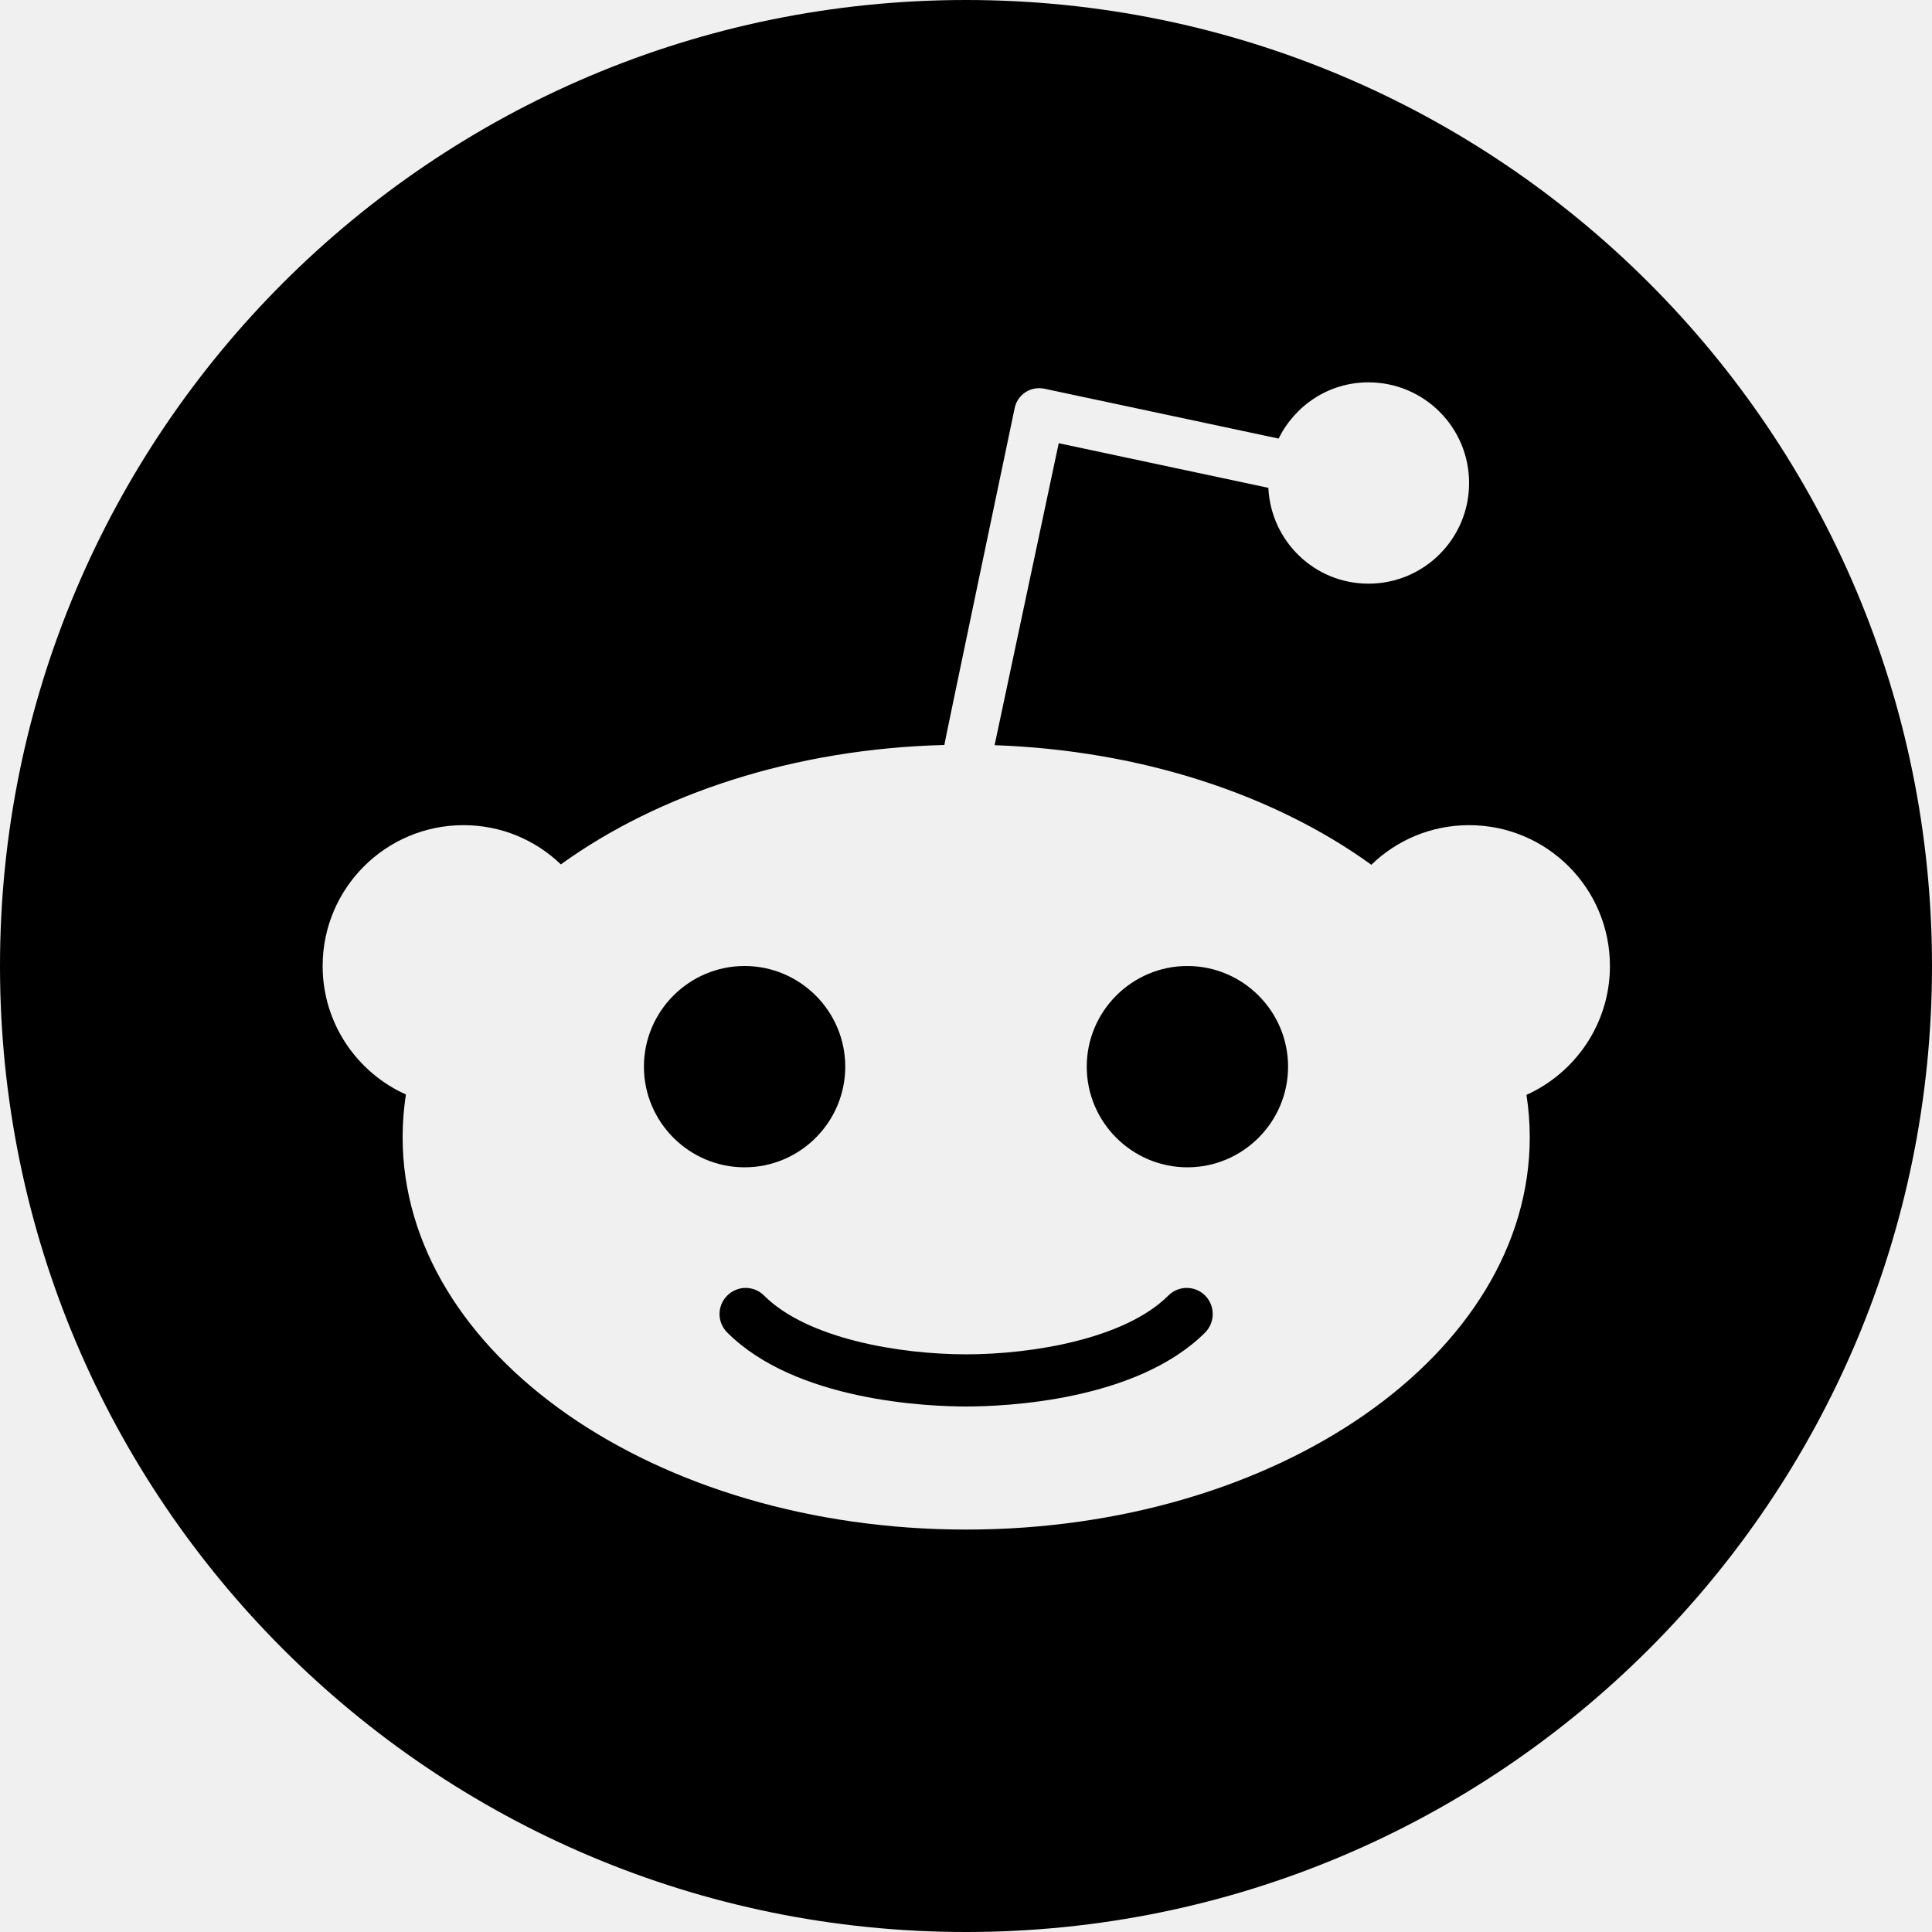
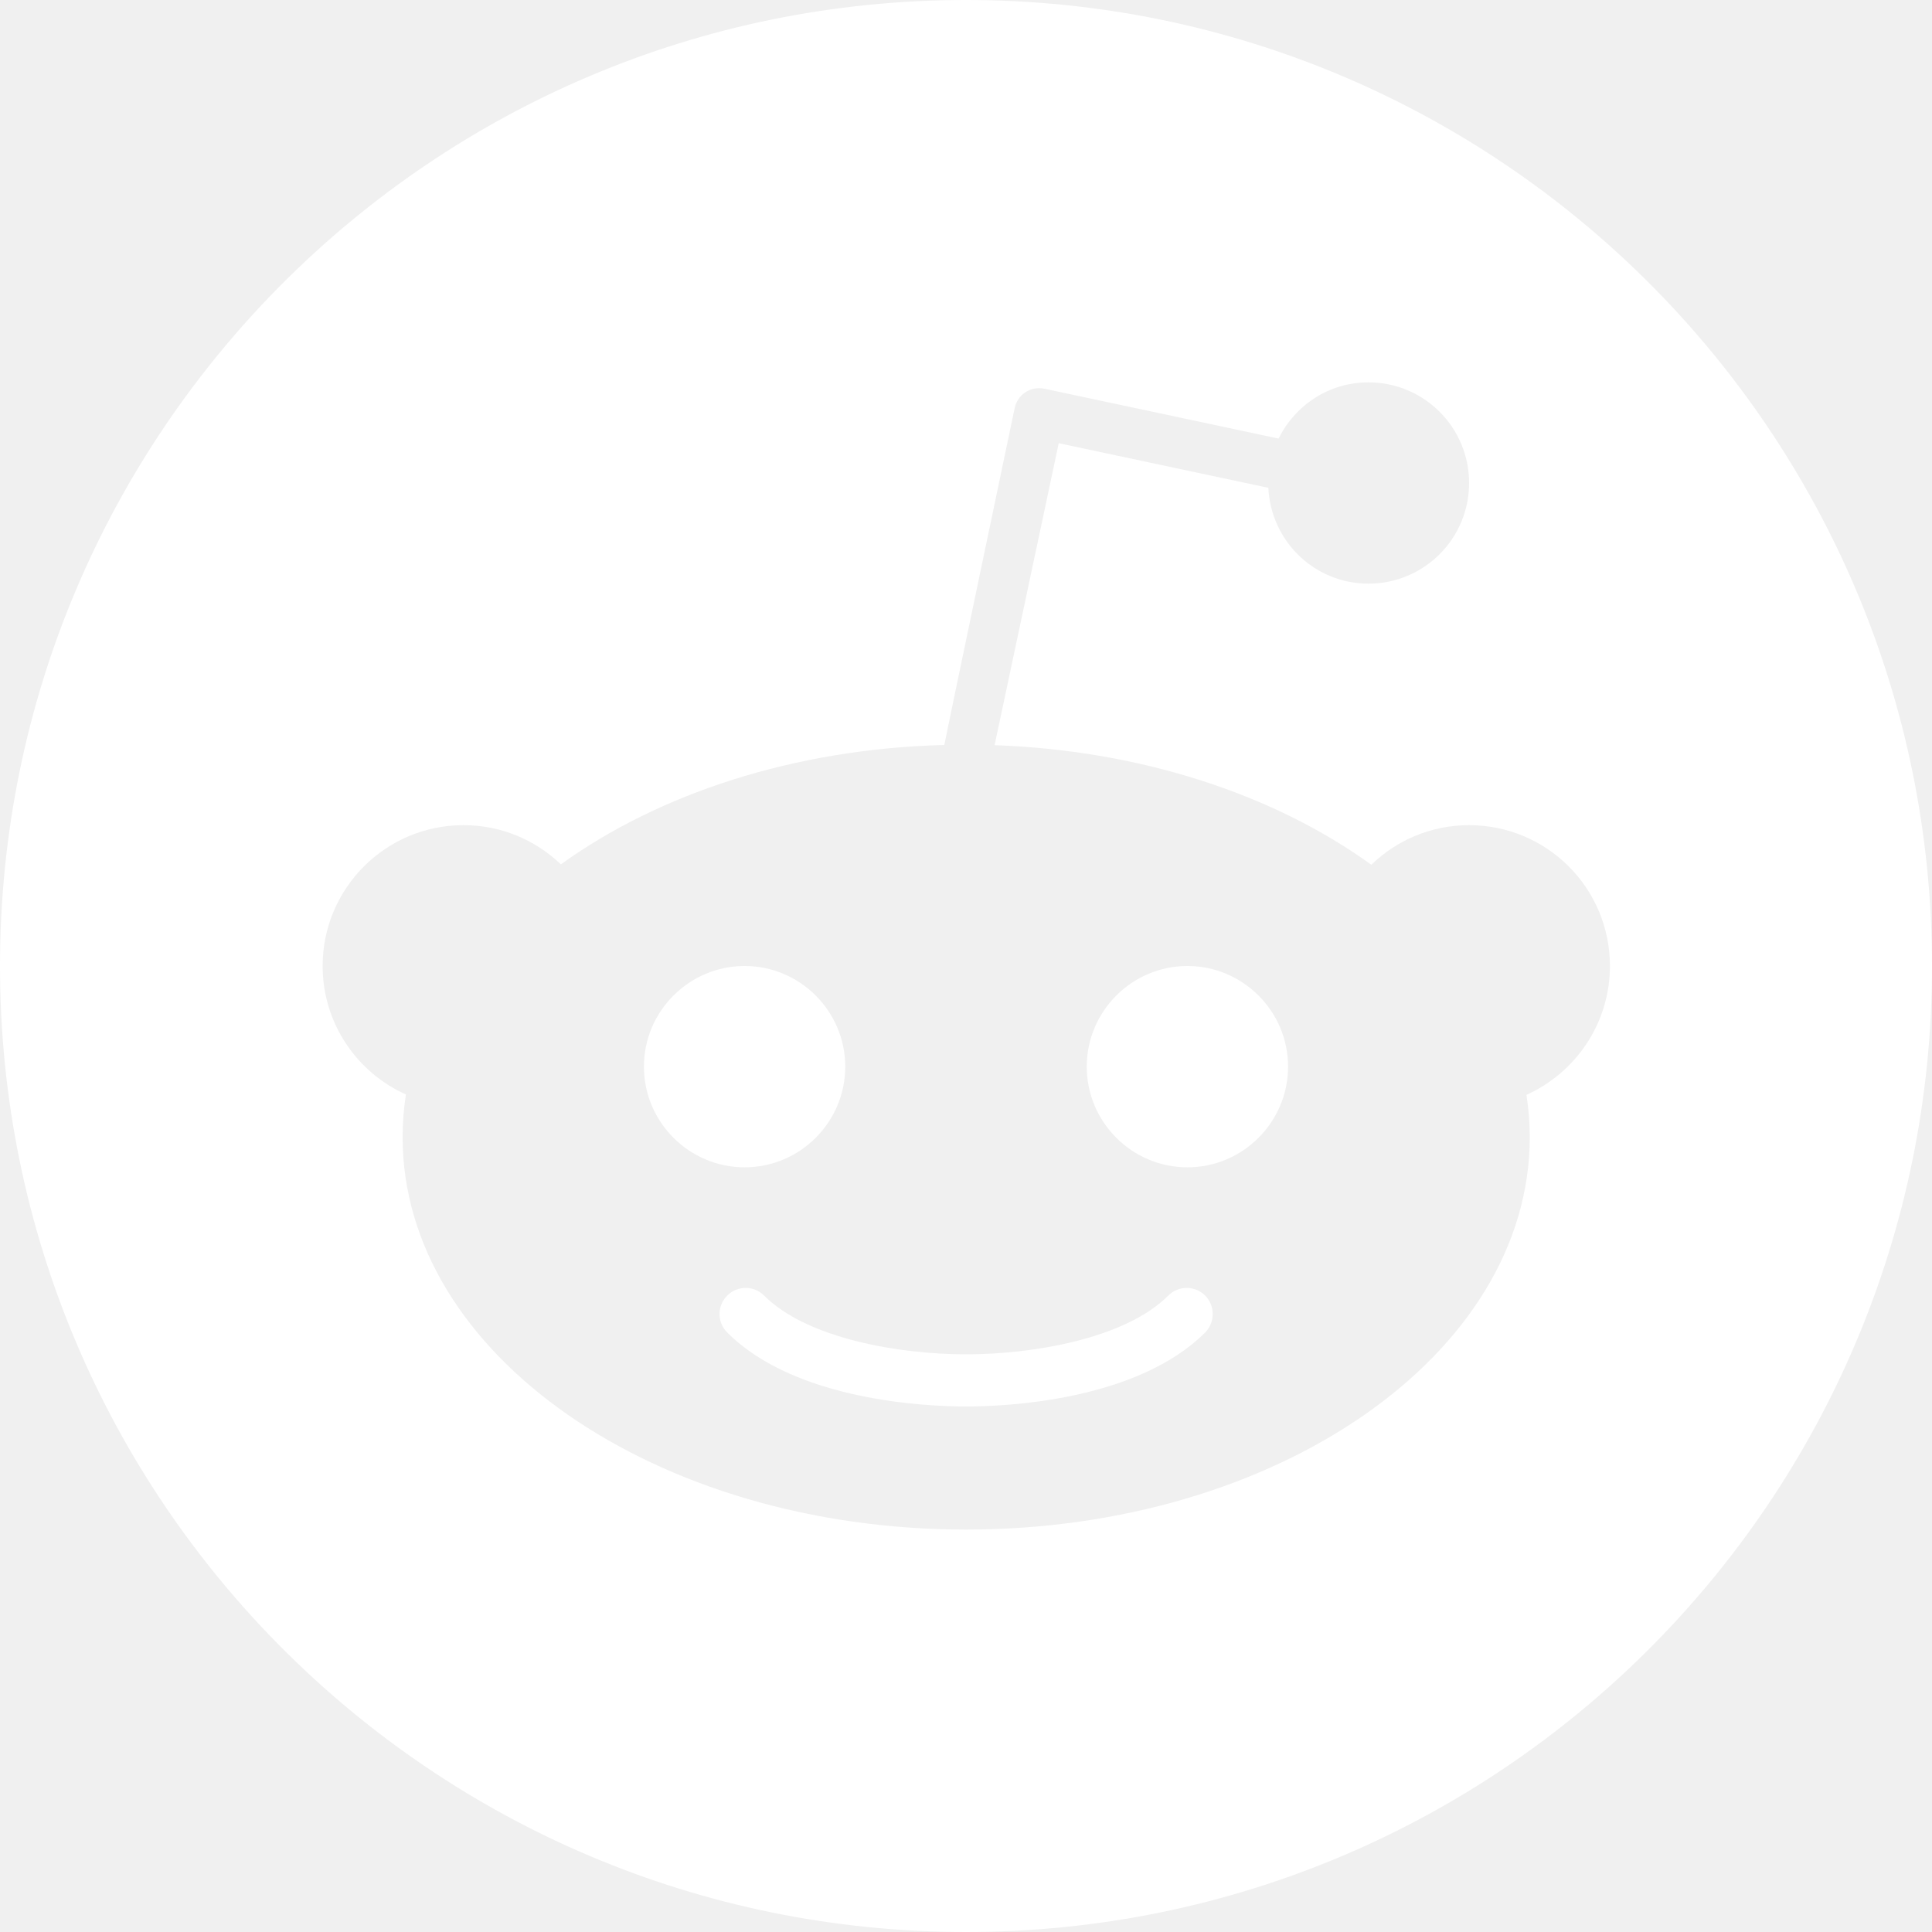
<svg xmlns="http://www.w3.org/2000/svg" height="512pt" viewBox="0 0 512 512" width="512pt">
-   <path d="m309.605 343.348c-11.469 11.469-36.043 15.562-53.555 15.562-17.562 0-42.086-4.094-53.555-15.562-2.715-2.715-7.066-2.715-9.777 0-2.715 2.715-2.715 7.066 0 9.777 18.176 18.176 53.094 19.609 63.332 19.609s45.105-1.434 63.336-19.609c2.66-2.715 2.66-7.066 0-9.777-2.715-2.715-7.066-2.715-9.781 0zm0 0" />
-   <path d="m224 282.676c0-14.695-11.98-26.676-26.676-26.676-14.691 0-26.676 11.98-26.676 26.676 0 14.691 11.984 26.676 26.676 26.676 14.695 0 26.676-11.98 26.676-26.676zm0 0" />
-   <path d="m256 0c-141.363 0-256 114.637-256 256s114.637 256 256 256 256-114.637 256-256-114.637-256-256-256zm148.531 290.148c.562 3.688.871 7.426.871 11.215 0 57.445-66.867 103.988-149.352 103.988s-149.352-46.543-149.352-103.988c0-3.84.309-7.629.871-11.316-13.004-5.836-22.066-18.891-22.066-34.047 0-20.582 16.691-37.324 37.324-37.324 10.035 0 19.098 3.941 25.805 10.395 25.906-18.688 61.75-30.621 101.633-31.645 0-.512 18.637-89.293 18.637-89.293.359-1.738 1.383-3.227 2.867-4.195 1.484-.973 3.277-1.281 5.02-.922l62.055 13.207c4.352-8.805 13.309-14.898 23.805-14.898 14.746 0 26.676 11.93 26.676 26.676s-11.93 26.676-26.676 26.676c-14.285 0-25.855-11.266-26.52-25.395l-55.555-11.828-16.996 80.027c39.168 1.379 74.344 13.258 99.84 31.691 6.707-6.5 15.82-10.496 25.906-10.496 20.637 0 37.324 16.691 37.324 37.324 0 15.258-9.164 28.312-22.117 34.148zm0 0" />
-   <path d="m314.676 256c-14.695 0-26.676 11.98-26.676 26.676 0 14.691 11.98 26.676 26.676 26.676 14.691 0 26.676-11.984 26.676-26.676 0-14.695-11.98-26.676-26.676-26.676zm0 0" />
+   <g fill="#fff">
+     <path d="m309.605 343.348c-11.469 11.469-36.043 15.562-53.555 15.562-17.562 0-42.086-4.094-53.555-15.562-2.715-2.715-7.066-2.715-9.777 0-2.715 2.715-2.715 7.066 0 9.777 18.176 18.176 53.094 19.609 63.332 19.609s45.105-1.434 63.336-19.609c2.66-2.715 2.66-7.066 0-9.777-2.715-2.715-7.066-2.715-9.781 0zm0 0" />
+     <path d="m224 282.676c0-14.695-11.98-26.676-26.676-26.676-14.691 0-26.676 11.98-26.676 26.676 0 14.691 11.984 26.676 26.676 26.676 14.695 0 26.676-11.98 26.676-26.676zm0 0" />
+     <path d="m256 0c-141.363 0-256 114.637-256 256s114.637 256 256 256 256-114.637 256-256-114.637-256-256-256zm148.531 290.148c.562 3.688.871 7.426.871 11.215 0 57.445-66.867 103.988-149.352 103.988s-149.352-46.543-149.352-103.988c0-3.84.309-7.629.871-11.316-13.004-5.836-22.066-18.891-22.066-34.047 0-20.582 16.691-37.324 37.324-37.324 10.035 0 19.098 3.941 25.805 10.395 25.906-18.688 61.75-30.621 101.633-31.645 0-.512 18.637-89.293 18.637-89.293.359-1.738 1.383-3.227 2.867-4.195 1.484-.973 3.277-1.281 5.02-.922l62.055 13.207c4.352-8.805 13.309-14.898 23.805-14.898 14.746 0 26.676 11.93 26.676 26.676s-11.93 26.676-26.676 26.676c-14.285 0-25.855-11.266-26.52-25.395l-55.555-11.828-16.996 80.027c39.168 1.379 74.344 13.258 99.84 31.691 6.707-6.5 15.82-10.496 25.906-10.496 20.637 0 37.324 16.691 37.324 37.324 0 15.258-9.164 28.312-22.117 34.148zm0 0" />
+     <path d="m314.676 256c-14.695 0-26.676 11.98-26.676 26.676 0 14.691 11.98 26.676 26.676 26.676 14.691 0 26.676-11.984 26.676-26.676 0-14.695-11.98-26.676-26.676-26.676zm0 0" />
+   </g>
</svg>
